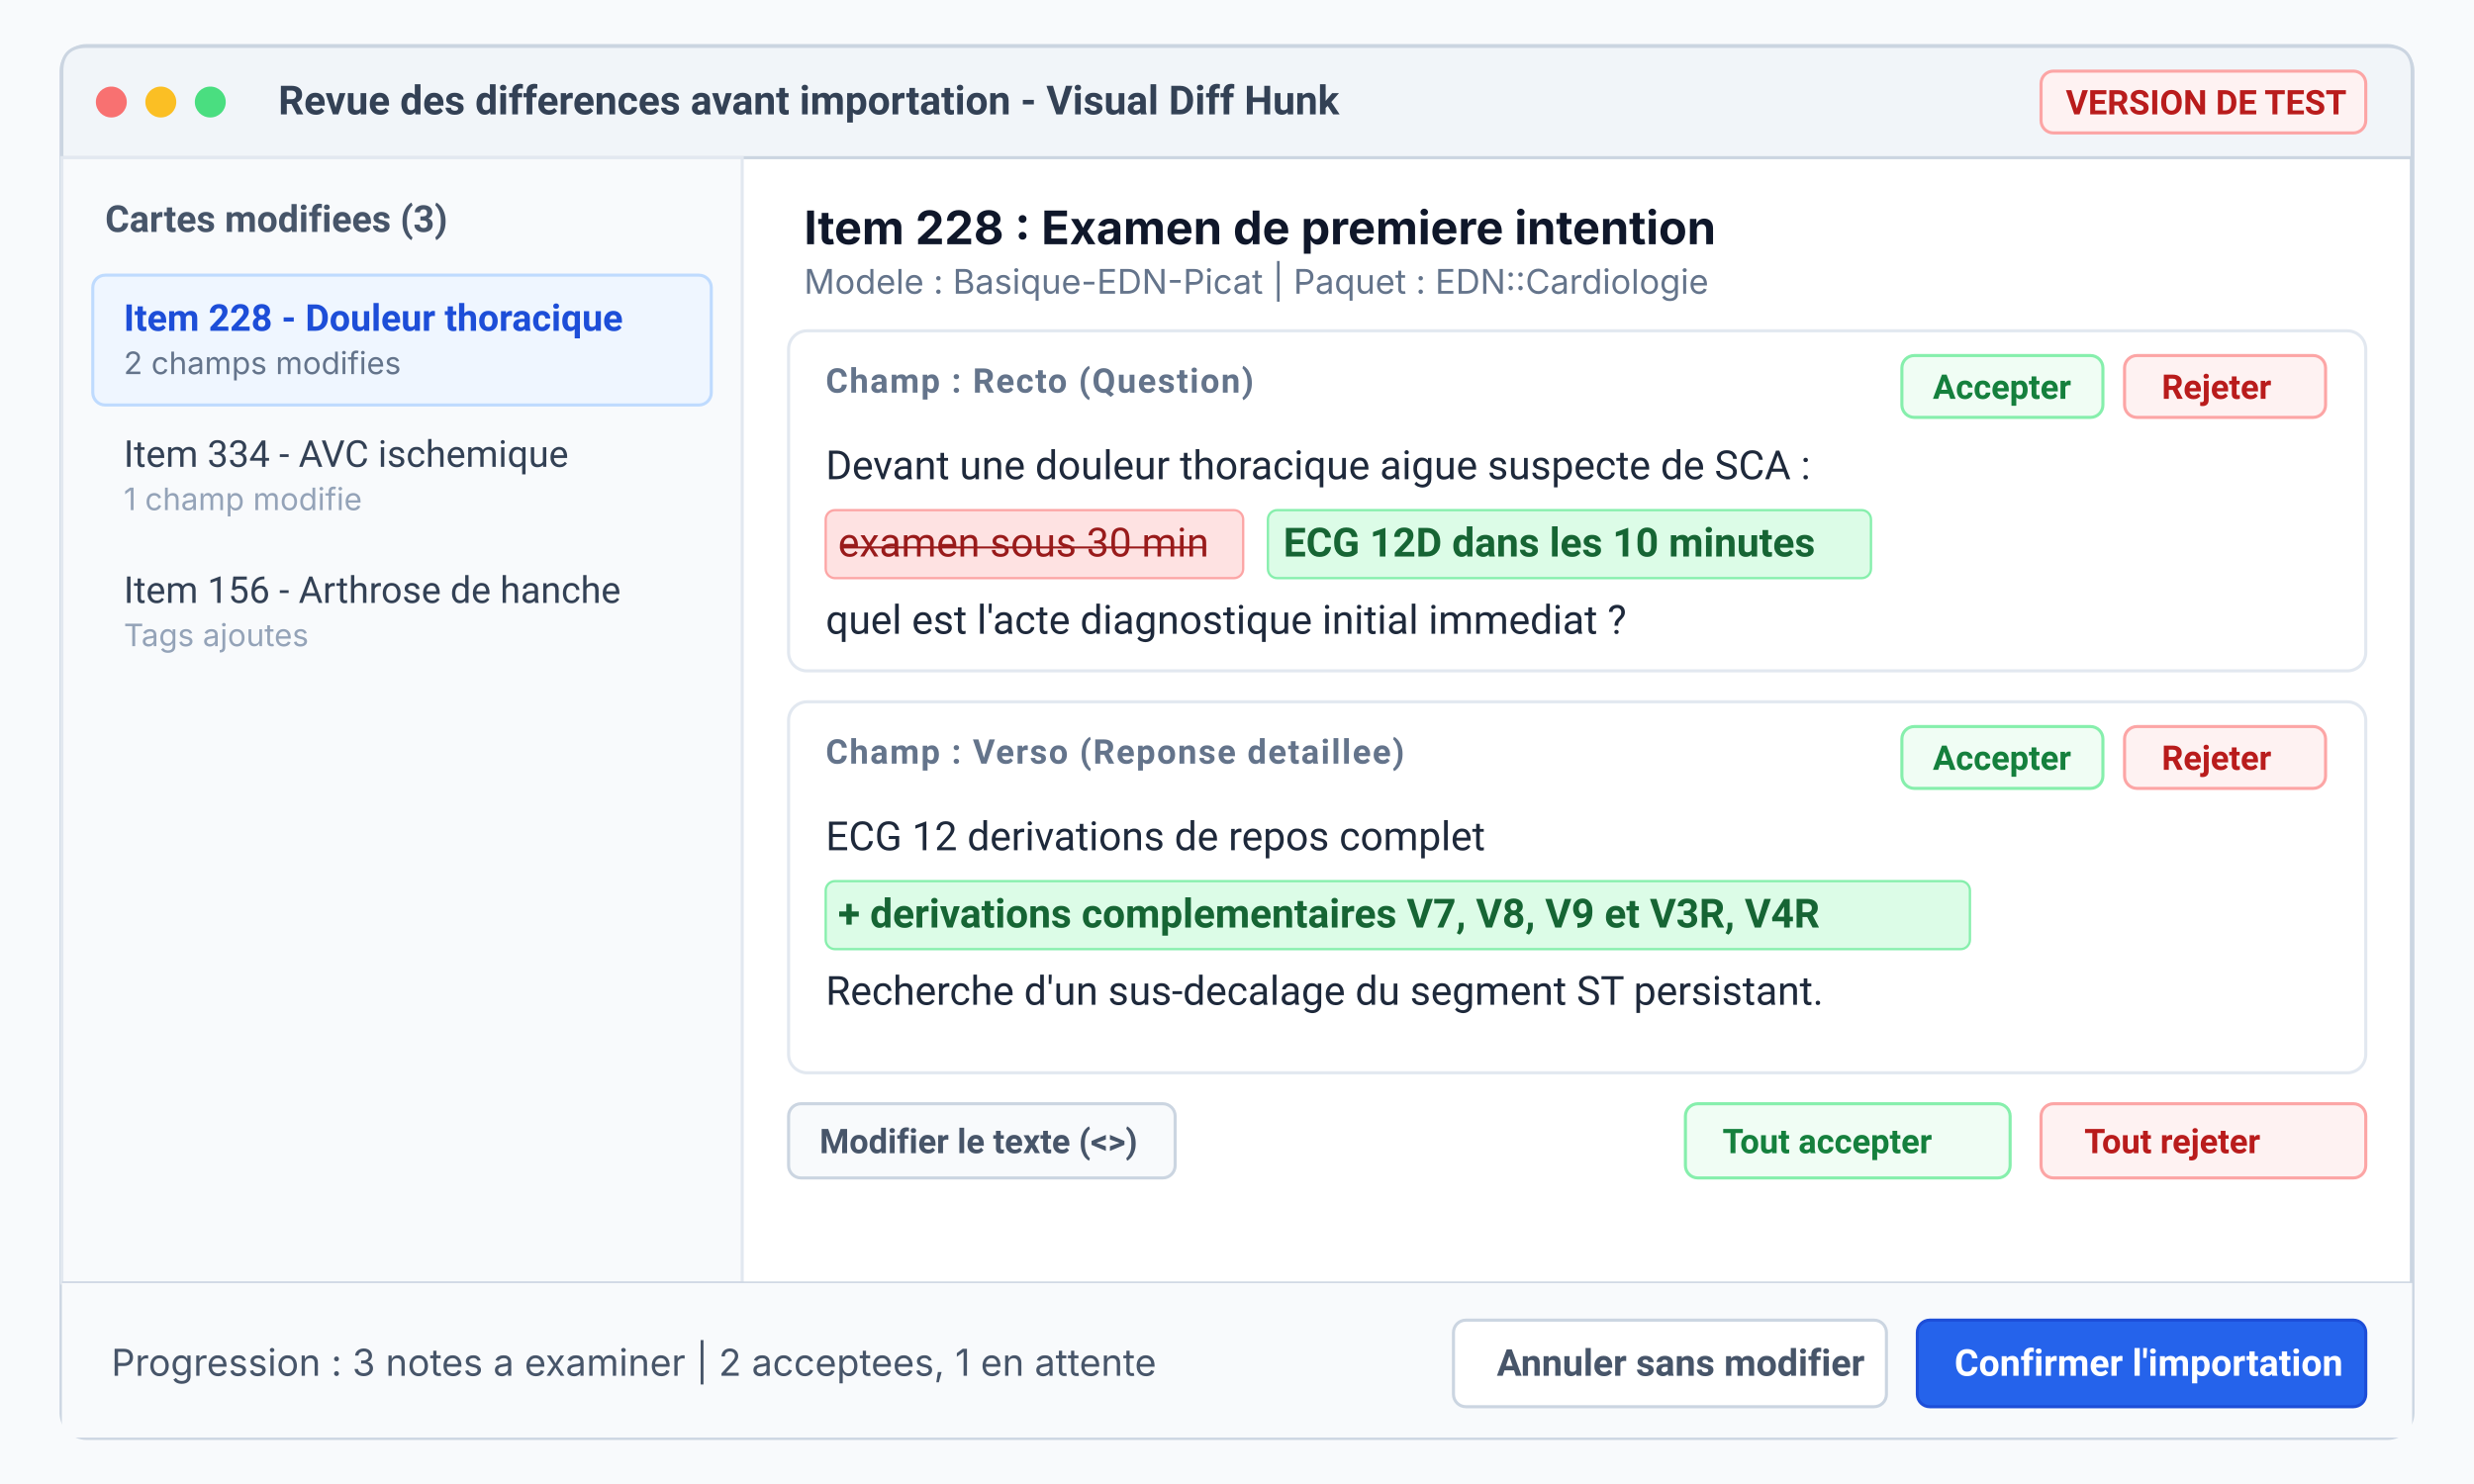
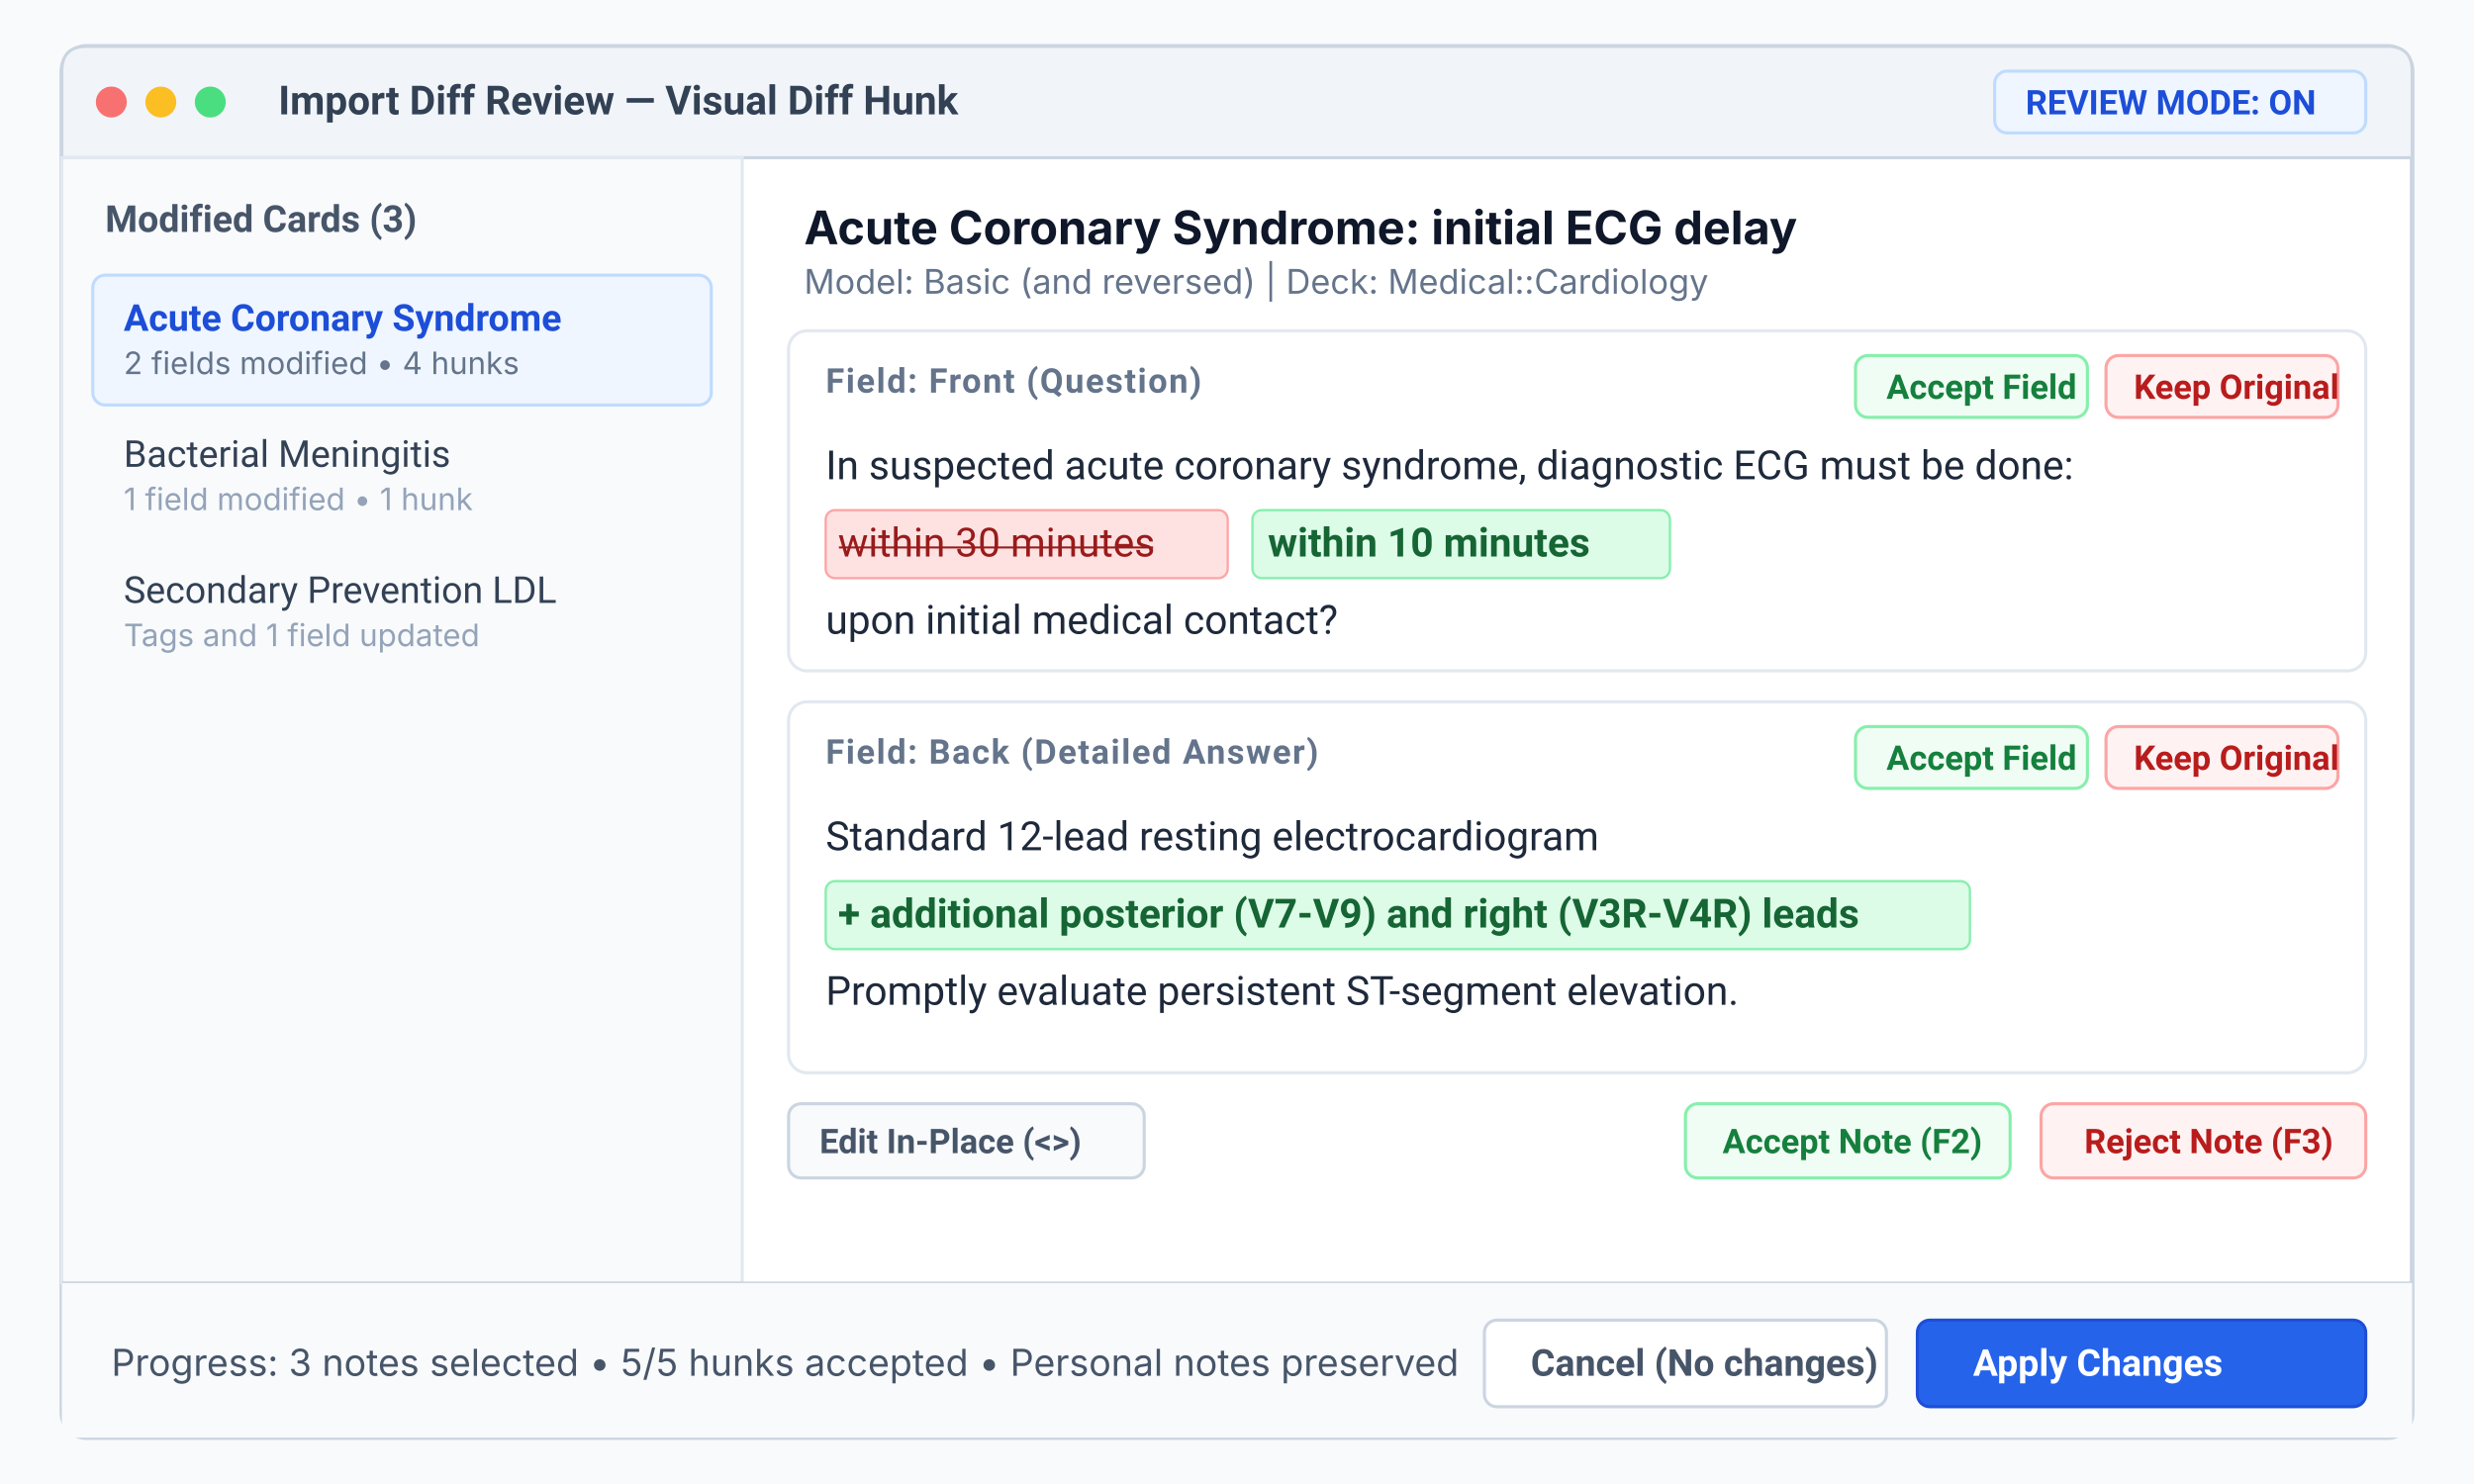
<svg xmlns="http://www.w3.org/2000/svg" viewBox="0 0 800 480" width="100%" height="100%">
  <defs>
    <style>
      .bg { fill: #f8fafc; }
      .window { fill: #ffffff; stroke: #cbd5e1; stroke-width: 1.5; rx: 8px; }
      .header { fill: #f1f5f9; stroke: #cbd5e1; stroke-width: 1; }
      .title { font-family: -apple-system, BlinkMacSystemFont, "Segoe UI", Roboto, sans-serif; font-size: 13px; font-weight: 600; fill: #334155; }
-       .badge-test { fill: #fef2f2; stroke: #fca5a5; stroke-width: 1; rx: 4px; }
-       .badge-test-text { font-family: -apple-system, BlinkMacSystemFont, "Segoe UI", Roboto, sans-serif; font-size: 11px; font-weight: 700; fill: #b91c1c; }
+       .badge-mode { fill: #eff6ff; stroke: #bfdbfe; stroke-width: 1; rx: 4px; }
+       .badge-mode-text { font-family: -apple-system, BlinkMacSystemFont, "Segoe UI", Roboto, sans-serif; font-size: 11px; font-weight: 700; fill: #1d4ed8; }
      .section-label { font-family: -apple-system, BlinkMacSystemFont, "Segoe UI", Roboto, sans-serif; font-size: 12px; font-weight: 700; fill: #475569; }
      .card-box { fill: #ffffff; stroke: #e2e8f0; stroke-width: 1; rx: 6px; }
      .field-label { font-family: -apple-system, BlinkMacSystemFont, "Segoe UI", Roboto, sans-serif; font-size: 11px; font-weight: 600; fill: #64748b; text-transform: uppercase; letter-spacing: 0.5px; }
      .text-base { font-family: -apple-system, BlinkMacSystemFont, "Segoe UI", Roboto, sans-serif; font-size: 13px; fill: #1e293b; line-height: 1.5; }
      .del-box { fill: #fee2e2; stroke: #fca5a5; stroke-width: 0.75; rx: 3px; }
      .del-text { font-family: -apple-system, BlinkMacSystemFont, "Segoe UI", Roboto, sans-serif; font-size: 13px; fill: #991b1b; text-decoration: line-through; }
      .ins-box { fill: #dcfce7; stroke: #86efac; stroke-width: 0.75; rx: 3px; }
      .ins-text { font-family: -apple-system, BlinkMacSystemFont, "Segoe UI", Roboto, sans-serif; font-size: 13px; font-weight: 600; fill: #166534; }
      .btn { rx: 4px; stroke-width: 1; cursor: pointer; }
      .btn-accept { fill: #f0fdf4; stroke: #86efac; }
      .btn-accept-text { font-family: -apple-system, BlinkMacSystemFont, "Segoe UI", Roboto, sans-serif; font-size: 11px; font-weight: 600; fill: #15803d; }
      .btn-reject { fill: #fef2f2; stroke: #fca5a5; }
      .btn-reject-text { font-family: -apple-system, BlinkMacSystemFont, "Segoe UI", Roboto, sans-serif; font-size: 11px; font-weight: 600; fill: #b91c1c; }
      .btn-primary { fill: #2563eb; stroke: #1d4ed8; }
      .btn-primary-text { font-family: -apple-system, BlinkMacSystemFont, "Segoe UI", Roboto, sans-serif; font-size: 12px; font-weight: 600; fill: #ffffff; }
      .btn-secondary { fill: #ffffff; stroke: #cbd5e1; }
      .btn-secondary-text { font-family: -apple-system, BlinkMacSystemFont, "Segoe UI", Roboto, sans-serif; font-size: 12px; font-weight: 600; fill: #475569; }
      .btn-edit { fill: #f8fafc; stroke: #cbd5e1; }
      .btn-edit-text { font-family: -apple-system, BlinkMacSystemFont, "Segoe UI", Roboto, sans-serif; font-size: 11px; font-weight: 600; fill: #475569; }
      .sidebar { fill: #f8fafc; stroke: #e2e8f0; stroke-width: 1; }
      .sidebar-item { font-family: -apple-system, BlinkMacSystemFont, "Segoe UI", Roboto, sans-serif; font-size: 12px; fill: #334155; }
      .sidebar-item-active { fill: #eff6ff; stroke: #bfdbfe; stroke-width: 1; rx: 4px; }
      .sidebar-item-active-text { font-family: -apple-system, BlinkMacSystemFont, "Segoe UI", Roboto, sans-serif; font-size: 12px; font-weight: 600; fill: #1d4ed8; }
    </style>
  </defs>
  <rect width="100%" height="100%" class="bg" />
  <g transform="translate(20, 15)">
    <rect width="760" height="450" class="window" />
    <path d="M 0 8 Q 0 0 8 0 L 752 0 Q 760 0 760 8 L 760 36 L 0 36 Z" class="header" />
    <circle cx="16" cy="18" r="5" fill="#f87171" />
    <circle cx="32" cy="18" r="5" fill="#fbbf24" />
    <circle cx="48" cy="18" r="5" fill="#4ade80" />
-     <text x="70" y="22" class="title">Revue des differences avant importation - Visual Diff Hunk</text>
-     <rect x="640" y="8" width="105" height="20" class="badge-test" />
-     <text x="648" y="22" class="badge-test-text">VERSION DE TEST</text>
+     <text x="70" y="22" class="title">Import Diff Review — Visual Diff Hunk</text>
+     <rect x="625" y="8" width="120" height="20" class="badge-mode" />
+     <text x="635" y="22" class="badge-mode-text">REVIEW MODE: ON</text>
    <rect x="0" y="36" width="220" height="364" class="sidebar" />
-     <text x="14" y="60" class="section-label">Cartes modifiees (3)</text>
+     <text x="14" y="60" class="section-label">Modified Cards (3)</text>
    <rect x="10" y="74" width="200" height="42" class="sidebar-item-active" />
-     <text x="20" y="92" class="sidebar-item-active-text">Item 228 - Douleur thoracique</text>
-     <text x="20" y="106" font-family="-apple-system, BlinkMacSystemFont, sans-serif" font-size="10px" fill="#64748b">2 champs modifies</text>
-     <text x="20" y="136" class="sidebar-item">Item 334 - AVC ischemique</text>
-     <text x="20" y="150" font-family="-apple-system, BlinkMacSystemFont, sans-serif" font-size="10px" fill="#94a3b8">1 champ modifie</text>
-     <text x="20" y="180" class="sidebar-item">Item 156 - Arthrose de hanche</text>
-     <text x="20" y="194" font-family="-apple-system, BlinkMacSystemFont, sans-serif" font-size="10px" fill="#94a3b8">Tags ajoutes</text>
+     <text x="20" y="92" class="sidebar-item-active-text">Acute Coronary Syndrome</text>
+     <text x="20" y="106" font-family="-apple-system, BlinkMacSystemFont, sans-serif" font-size="10px" fill="#64748b">2 fields modified • 4 hunks</text>
+     <text x="20" y="136" class="sidebar-item">Bacterial Meningitis</text>
+     <text x="20" y="150" font-family="-apple-system, BlinkMacSystemFont, sans-serif" font-size="10px" fill="#94a3b8">1 field modified • 1 hunk</text>
+     <text x="20" y="180" class="sidebar-item">Secondary Prevention LDL</text>
+     <text x="20" y="194" font-family="-apple-system, BlinkMacSystemFont, sans-serif" font-size="10px" fill="#94a3b8">Tags and 1 field updated</text>
    <g transform="translate(235, 46)">
-       <text x="5" y="18" font-family="-apple-system, BlinkMacSystemFont, sans-serif" font-size="15px" font-weight="700" fill="#0f172a">Item 228 : Examen de premiere intention</text>
-       <text x="5" y="34" font-family="-apple-system, BlinkMacSystemFont, sans-serif" font-size="11px" fill="#64748b">Modele : Basique-EDN-Picat | Paquet : EDN::Cardiologie</text>
+       <text x="5" y="18" font-family="-apple-system, BlinkMacSystemFont, sans-serif" font-size="15px" font-weight="700" fill="#0f172a">Acute Coronary Syndrome: initial ECG delay</text>
+       <text x="5" y="34" font-family="-apple-system, BlinkMacSystemFont, sans-serif" font-size="11px" fill="#64748b">Model: Basic (and reversed) | Deck: Medical::Cardiology</text>
      <g transform="translate(0, 46)">
        <rect width="510" height="110" class="card-box" />
-         <text x="12" y="20" class="field-label">Champ : Recto (Question)</text>
-         <rect x="360" y="8" width="65" height="20" class="btn btn-accept" />
-         <text x="370" y="22" class="btn-accept-text">Accepter</text>
-         <rect x="432" y="8" width="65" height="20" class="btn btn-reject" />
-         <text x="444" y="22" class="btn-reject-text">Rejeter</text>
-         <text x="12" y="48" class="text-base">Devant une douleur thoracique aigue suspecte de SCA :</text>
-         <rect x="12" y="58" width="135" height="22" class="del-box" />
-         <text x="16" y="73" class="del-text">examen sous 30 min</text>
-         <rect x="155" y="58" width="195" height="22" class="ins-box" />
-         <text x="160" y="73" class="ins-text">ECG 12D dans les 10 minutes</text>
-         <text x="12" y="98" class="text-base">quel est l'acte diagnostique initial immediat ?</text>
+         <text x="12" y="20" class="field-label">Field: Front (Question)</text>
+         <rect x="345" y="8" width="75" height="20" class="btn btn-accept" />
+         <text x="355" y="22" class="btn-accept-text">Accept Field</text>
+         <rect x="426" y="8" width="75" height="20" class="btn btn-reject" />
+         <text x="435" y="22" class="btn-reject-text">Keep Original</text>
+         <text x="12" y="48" class="text-base">In suspected acute coronary syndrome, diagnostic ECG must be done:</text>
+         <rect x="12" y="58" width="130" height="22" class="del-box" />
+         <text x="16" y="73" class="del-text">within 30 minutes</text>
+         <rect x="150" y="58" width="135" height="22" class="ins-box" />
+         <text x="155" y="73" class="ins-text">within 10 minutes</text>
+         <text x="12" y="98" class="text-base">upon initial medical contact?</text>
      </g>
      <g transform="translate(0, 166)">
        <rect width="510" height="120" class="card-box" />
-         <text x="12" y="20" class="field-label">Champ : Verso (Reponse detaillee)</text>
-         <rect x="360" y="8" width="65" height="20" class="btn btn-accept" />
-         <text x="370" y="22" class="btn-accept-text">Accepter</text>
-         <rect x="432" y="8" width="65" height="20" class="btn btn-reject" />
-         <text x="444" y="22" class="btn-reject-text">Rejeter</text>
-         <text x="12" y="48" class="text-base">ECG 12 derivations de repos complet</text>
+         <text x="12" y="20" class="field-label">Field: Back (Detailed Answer)</text>
+         <rect x="345" y="8" width="75" height="20" class="btn btn-accept" />
+         <text x="355" y="22" class="btn-accept-text">Accept Field</text>
+         <rect x="426" y="8" width="75" height="20" class="btn btn-reject" />
+         <text x="435" y="22" class="btn-reject-text">Keep Original</text>
+         <text x="12" y="48" class="text-base">Standard 12-lead resting electrocardiogram</text>
        <rect x="12" y="58" width="370" height="22" class="ins-box" />
-         <text x="16" y="73" class="ins-text">+ derivations complementaires V7, V8, V9 et V3R, V4R</text>
-         <text x="12" y="98" class="text-base">Recherche d'un sus-decalage du segment ST persistant.</text>
+         <text x="16" y="73" class="ins-text">+ additional posterior (V7-V9) and right (V3R-V4R) leads</text>
+         <text x="12" y="98" class="text-base">Promptly evaluate persistent ST-segment elevation.</text>
      </g>
      <g transform="translate(0, 296)">
-         <rect x="0" y="0" width="125" height="24" class="btn btn-edit" />
-         <text x="10" y="16" class="btn-edit-text">Modifier le texte (&lt;&gt;)</text>
+         <rect x="0" y="0" width="115" height="24" class="btn btn-edit" />
+         <text x="10" y="16" class="btn-edit-text">Edit In-Place (&lt;&gt;)</text>
        <rect x="290" y="0" width="105" height="24" class="btn btn-accept" />
-         <text x="302" y="16" class="btn-accept-text">Tout accepter</text>
+         <text x="302" y="16" class="btn-accept-text">Accept Note (F2)</text>
        <rect x="405" y="0" width="105" height="24" class="btn btn-reject" />
-         <text x="419" y="16" class="btn-reject-text">Tout rejeter</text>
+         <text x="419" y="16" class="btn-reject-text">Reject Note (F3)</text>
      </g>
    </g>
    <line x1="0" y1="400" x2="760" y2="400" stroke="#cbd5e1" stroke-width="1" />
    <rect x="0" y="400" width="760" height="50" fill="#f8fafc" />
    <text x="16" y="430" font-family="-apple-system, BlinkMacSystemFont, sans-serif" font-size="12px" fill="#475569">
-       Progression : 3 notes a examiner | 2 acceptees, 1 en attente
+       Progress: 3 notes selected • 5/5 hunks accepted • Personal notes preserved
    </text>
-     <rect x="450" y="412" width="140" height="28" class="btn btn-secondary" />
-     <text x="464" y="430" class="btn-secondary-text">Annuler sans modifier</text>
+     <rect x="460" y="412" width="130" height="28" class="btn btn-secondary" />
+     <text x="475" y="430" class="btn-secondary-text">Cancel (No changes)</text>
    <rect x="600" y="412" width="145" height="28" class="btn btn-primary" />
-     <text x="612" y="430" class="btn-primary-text">Confirmer l'importation</text>
+     <text x="618" y="430" class="btn-primary-text">Apply Changes</text>
  </g>
</svg>
